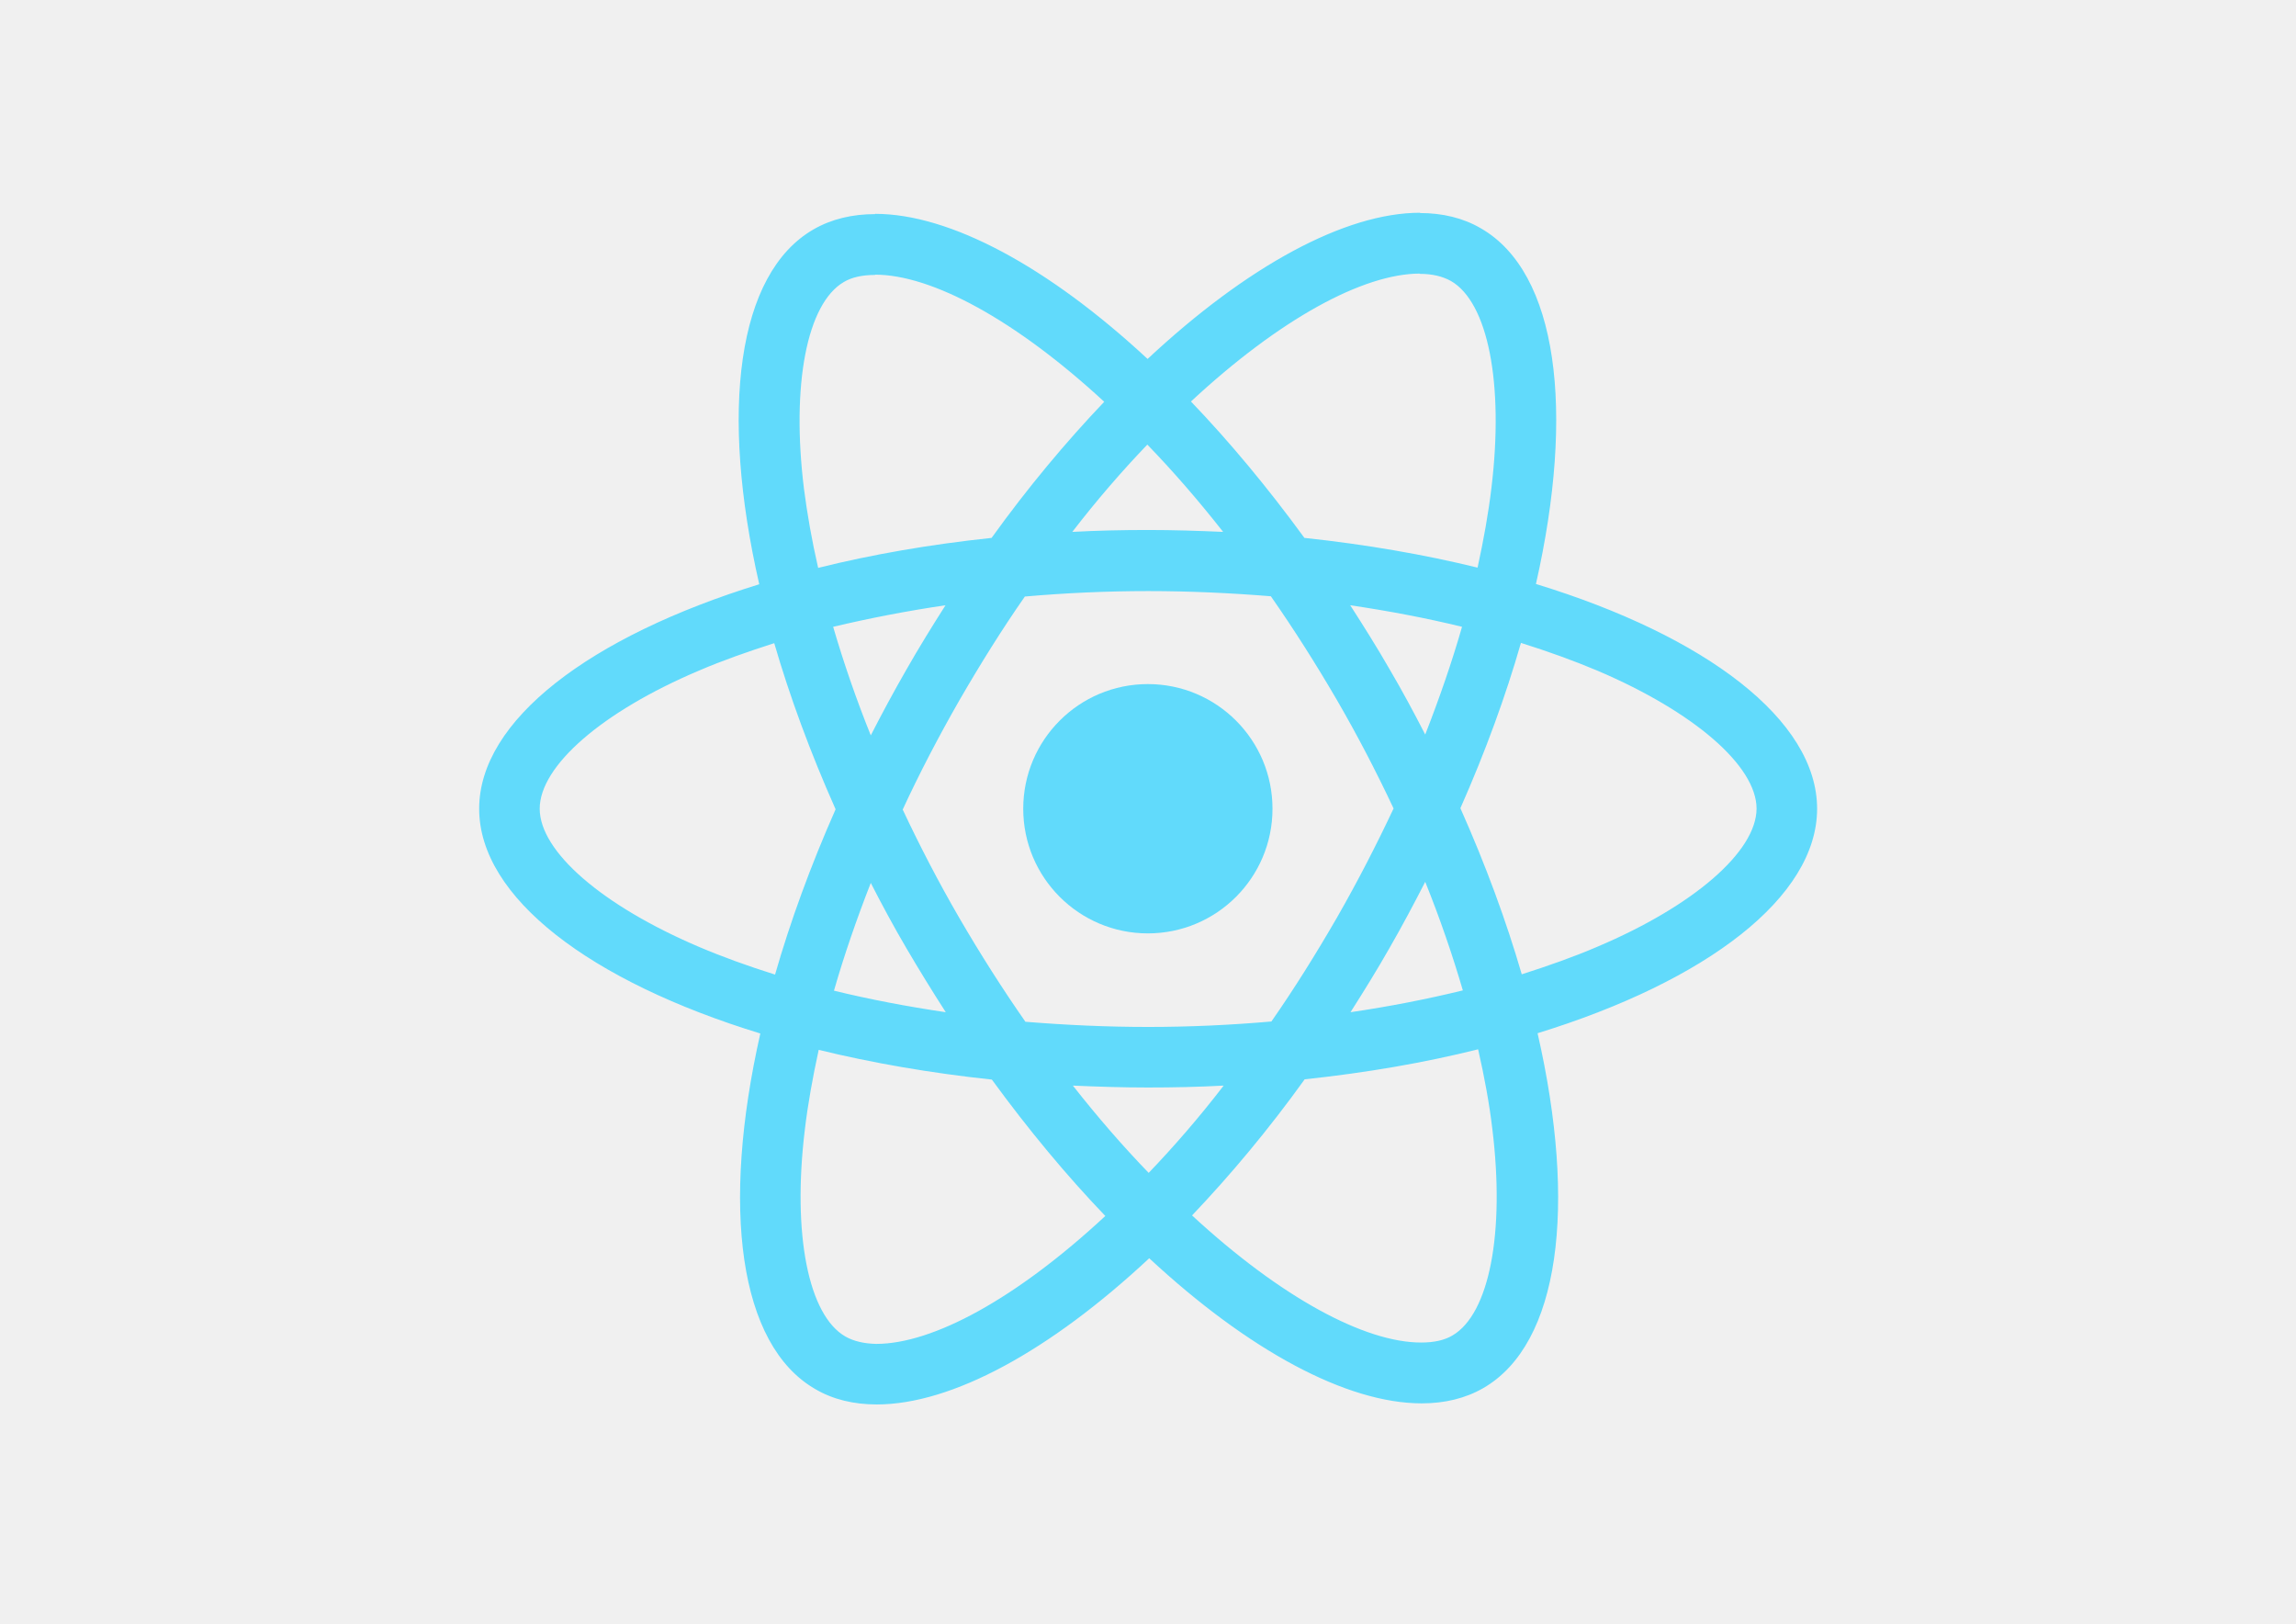
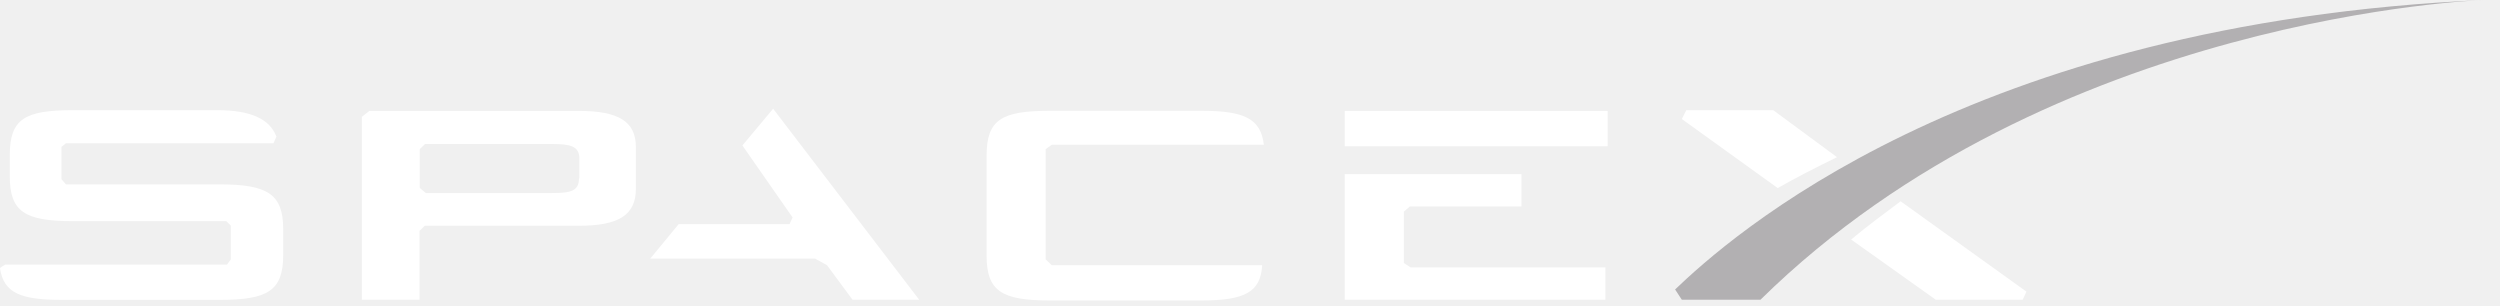
- <svg xmlns="http://www.w3.org/2000/svg" viewBox="0 0 841.9 595.3">
-   <g fill="#61DAFB">
-     <path d="M666.3 296.5c0-32.5-40.7-63.3-103.1-82.4 14.4-63.6 8-114.2-20.2-130.4-6.5-3.8-14.1-5.6-22.4-5.6v22.3c4.6 0 8.3.9 11.4 2.6 13.6 7.8 19.5 37.5 14.9 75.7-1.1 9.4-2.9 19.3-5.1 29.4-19.6-4.8-41-8.5-63.5-10.9-13.5-18.5-27.5-35.3-41.6-50 32.6-30.3 63.2-46.9 84-46.9V78c-27.5 0-63.5 19.6-99.9 53.6-36.4-33.8-72.4-53.2-99.9-53.2v22.3c20.7 0 51.4 16.5 84 46.6-14 14.7-28 31.4-41.3 49.9-22.6 2.4-44 6.1-63.6 11-2.3-10-4-19.7-5.2-29-4.7-38.2 1.1-67.9 14.6-75.8 3-1.8 6.9-2.6 11.5-2.6V78.5c-8.4 0-16 1.8-22.6 5.6-28.1 16.2-34.4 66.7-19.9 130.1-62.2 19.2-102.7 49.9-102.7 82.3 0 32.5 40.7 63.3 103.1 82.4-14.4 63.6-8 114.2 20.2 130.4 6.5 3.8 14.1 5.6 22.5 5.6 27.5 0 63.5-19.6 99.9-53.6 36.4 33.8 72.4 53.2 99.9 53.2 8.4 0 16-1.8 22.6-5.6 28.1-16.2 34.4-66.7 19.9-130.1 62-19.1 102.5-49.9 102.5-82.3zm-130.2-66.7c-3.7 12.9-8.3 26.2-13.5 39.5-4.1-8-8.4-16-13.1-24-4.6-8-9.5-15.8-14.4-23.4 14.2 2.1 27.9 4.7 41 7.9zm-45.8 106.5c-7.8 13.5-15.8 26.3-24.1 38.2-14.9 1.3-30 2-45.2 2-15.1 0-30.2-.7-45-1.9-8.3-11.9-16.4-24.6-24.2-38-7.6-13.1-14.5-26.4-20.8-39.8 6.2-13.4 13.2-26.8 20.7-39.9 7.8-13.5 15.8-26.3 24.1-38.2 14.9-1.3 30-2 45.2-2 15.1 0 30.2.7 45 1.9 8.3 11.9 16.4 24.6 24.2 38 7.6 13.1 14.5 26.4 20.8 39.8-6.3 13.4-13.2 26.8-20.7 39.9zm32.3-13c5.4 13.4 10 26.8 13.8 39.8-13.1 3.2-26.9 5.9-41.2 8 4.9-7.7 9.8-15.6 14.4-23.7 4.6-8 8.9-16.1 13-24.1zM421.2 430c-9.3-9.6-18.6-20.3-27.8-32 9 .4 18.2.7 27.5.7 9.4 0 18.7-.2 27.8-.7-9 11.7-18.3 22.4-27.5 32zm-74.4-58.9c-14.2-2.1-27.9-4.7-41-7.9 3.7-12.9 8.3-26.2 13.5-39.5 4.1 8 8.4 16 13.1 24 4.7 8 9.5 15.8 14.4 23.4zM420.7 163c9.3 9.6 18.6 20.3 27.8 32-9-.4-18.2-.7-27.5-.7-9.4 0-18.7.2-27.8.7 9-11.7 18.3-22.4 27.5-32zm-74 58.9c-4.9 7.7-9.8 15.6-14.4 23.7-4.6 8-8.9 16-13 24-5.4-13.4-10-26.8-13.8-39.8 13.1-3.1 26.9-5.8 41.2-7.9zm-90.5 125.2c-35.4-15.1-58.3-34.9-58.3-50.6 0-15.7 22.9-35.6 58.3-50.6 8.6-3.7 18-7 27.7-10.1 5.7 19.6 13.2 40 22.5 60.9-9.2 20.8-16.6 41.1-22.2 60.6-9.9-3.1-19.3-6.5-28-10.2zM310 490c-13.6-7.8-19.5-37.5-14.9-75.7 1.1-9.4 2.9-19.3 5.1-29.4 19.6 4.8 41 8.5 63.5 10.9 13.5 18.5 27.5 35.3 41.6 50-32.6 30.3-63.2 46.9-84 46.9-4.5-.1-8.3-1-11.3-2.7zm237.2-76.2c4.7 38.2-1.1 67.9-14.6 75.8-3 1.8-6.9 2.6-11.5 2.6-20.7 0-51.4-16.5-84-46.6 14-14.7 28-31.4 41.3-49.9 22.6-2.4 44-6.1 63.6-11 2.3 10.1 4.1 19.8 5.2 29.1zm38.5-66.7c-8.6 3.7-18 7-27.7 10.1-5.7-19.6-13.2-40-22.5-60.9 9.2-20.8 16.6-41.1 22.2-60.6 9.9 3.1 19.3 6.5 28.1 10.2 35.4 15.1 58.3 34.9 58.3 50.6-.1 15.7-23 35.6-58.4 50.6zM320.8 78.4z" />
-     <circle cx="420.9" cy="296.5" r="45.7" />
-     <path d="M520.5 78.1z" />
-   </g>
+ <svg xmlns="http://www.w3.org/2000/svg" width="139" height="17" viewBox="0 0 139 17" fill="none">
+   <path d="M32.19 6.167H20.537L20.119 6.495V16.665H23.325V12.837L23.619 12.552H32.19C34.357 12.552 35.354 11.978 35.354 10.507V8.168C35.354 6.738 34.357 6.167 32.19 6.167ZM32.19 9.925C32.19 10.62 31.731 10.733 30.69 10.733H23.674L23.339 10.447V8.292L23.633 8.007H30.712C31.712 8.007 32.212 8.128 32.212 8.815V9.917L32.19 9.925Z" fill="white" />
+   <path d="M41.277 8.087L44.068 12.091L43.9 12.46H37.736L36.154 14.378H45.318L45.983 14.747L47.4 16.665H51.106L42.986 6.045" fill="white" />
+   <path d="M78.054 14.623V11.765L78.389 11.479H84.595V9.682H74.766V16.665H89.26V14.868H78.431" fill="white" />
+   <path d="M89.386 6.169H74.766V8.131H89.386V6.169Z" fill="white" />
+   <path d="M58.482 8.047H70.269C70.102 6.576 69.143 6.161 66.811 6.161H58.355C55.691 6.161 54.855 6.652 54.855 8.653V14.214C54.855 16.175 55.68 16.706 58.355 16.706H66.802C69.176 16.706 70.099 16.256 70.176 14.744H58.473L58.138 14.418V8.292" fill="white" />
+   <path d="M12.205 10.251H3.667L3.417 9.965V8.168L3.667 7.964H15.205L15.37 7.597C14.996 6.617 13.955 6.126 12.073 6.126H4.041C1.376 6.126 0.544 6.617 0.544 8.618V9.804C0.544 11.762 1.368 12.296 4.041 12.296H12.581L12.831 12.541V14.427L12.623 14.712H0.294C0.294 14.712 0 14.876 0 14.917C0.209 16.307 1.167 16.673 3.459 16.673H12.205C14.87 16.673 15.746 16.183 15.746 14.181V12.743C15.746 10.784 14.87 10.251 12.205 10.251Z" fill="white" />
+   <path d="M98.591 6.126H93.759L93.509 6.617L98.841 10.456C99.841 9.884 100.964 9.313 102.137 8.739" fill="white" />
+   <path d="M102.923 13.317L107.629 16.665H112.461L112.67 16.215L105.673 11.191C104.755 11.886 103.797 12.581 102.926 13.317" fill="white" />
+   <path d="M97.882 16.665H93.509L93.135 16.094C96.091 13.274 109.343 1.277 138.118 0C138.118 0 114.002 0.808 97.882 16.665Z" fill="#B2B0B2" />
</svg>
